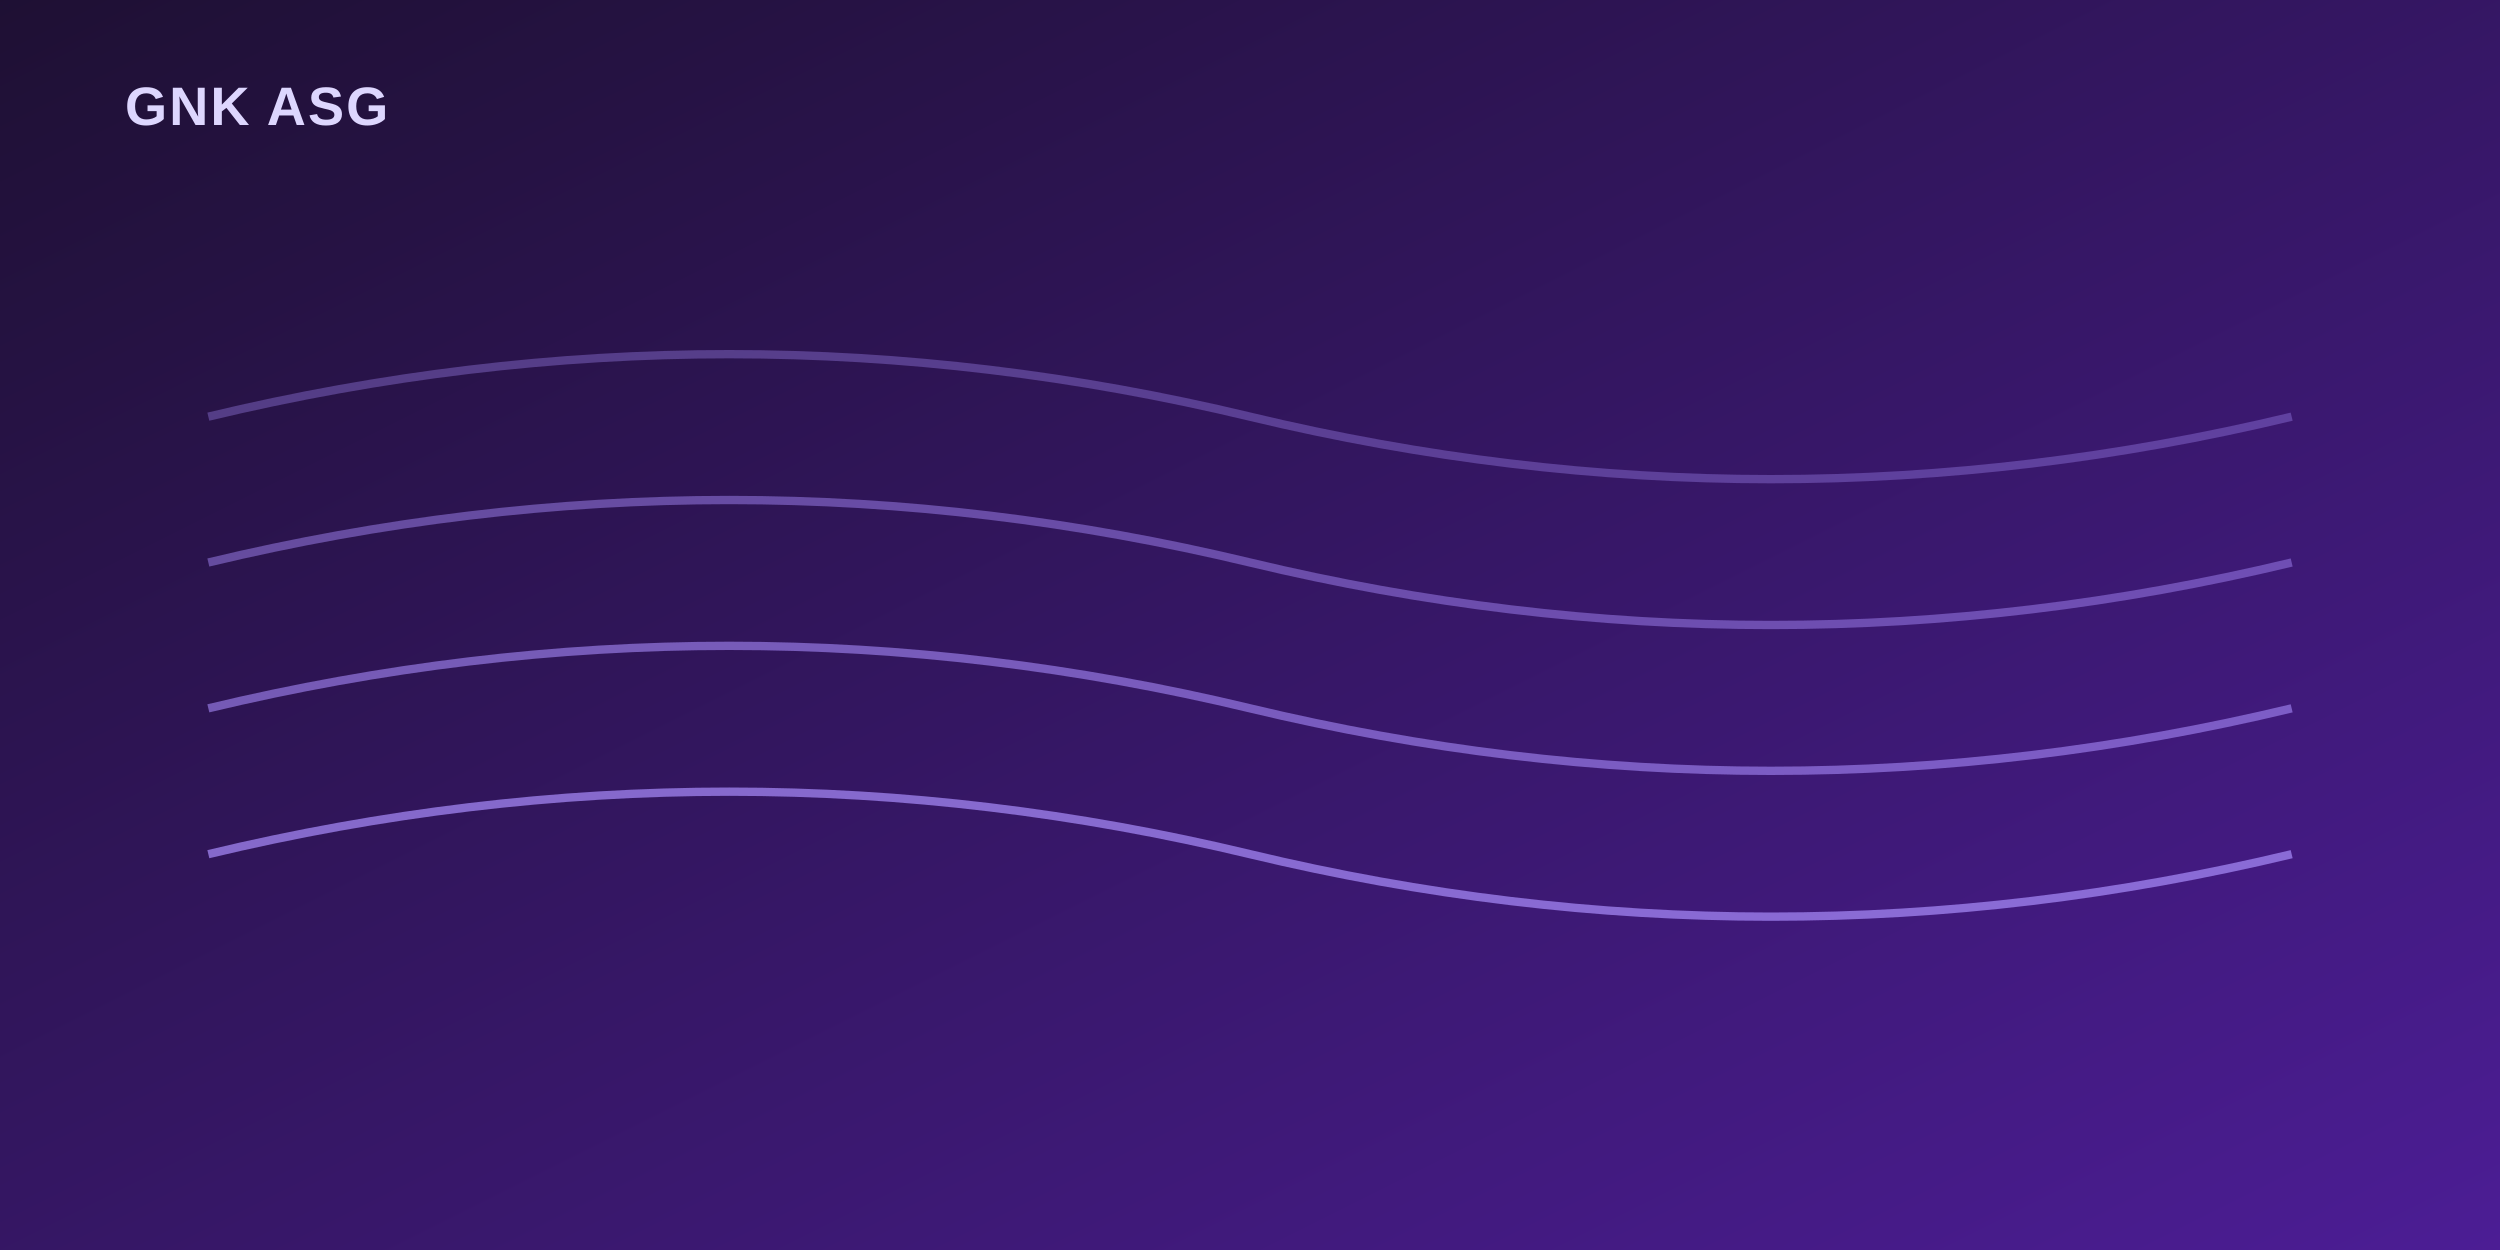
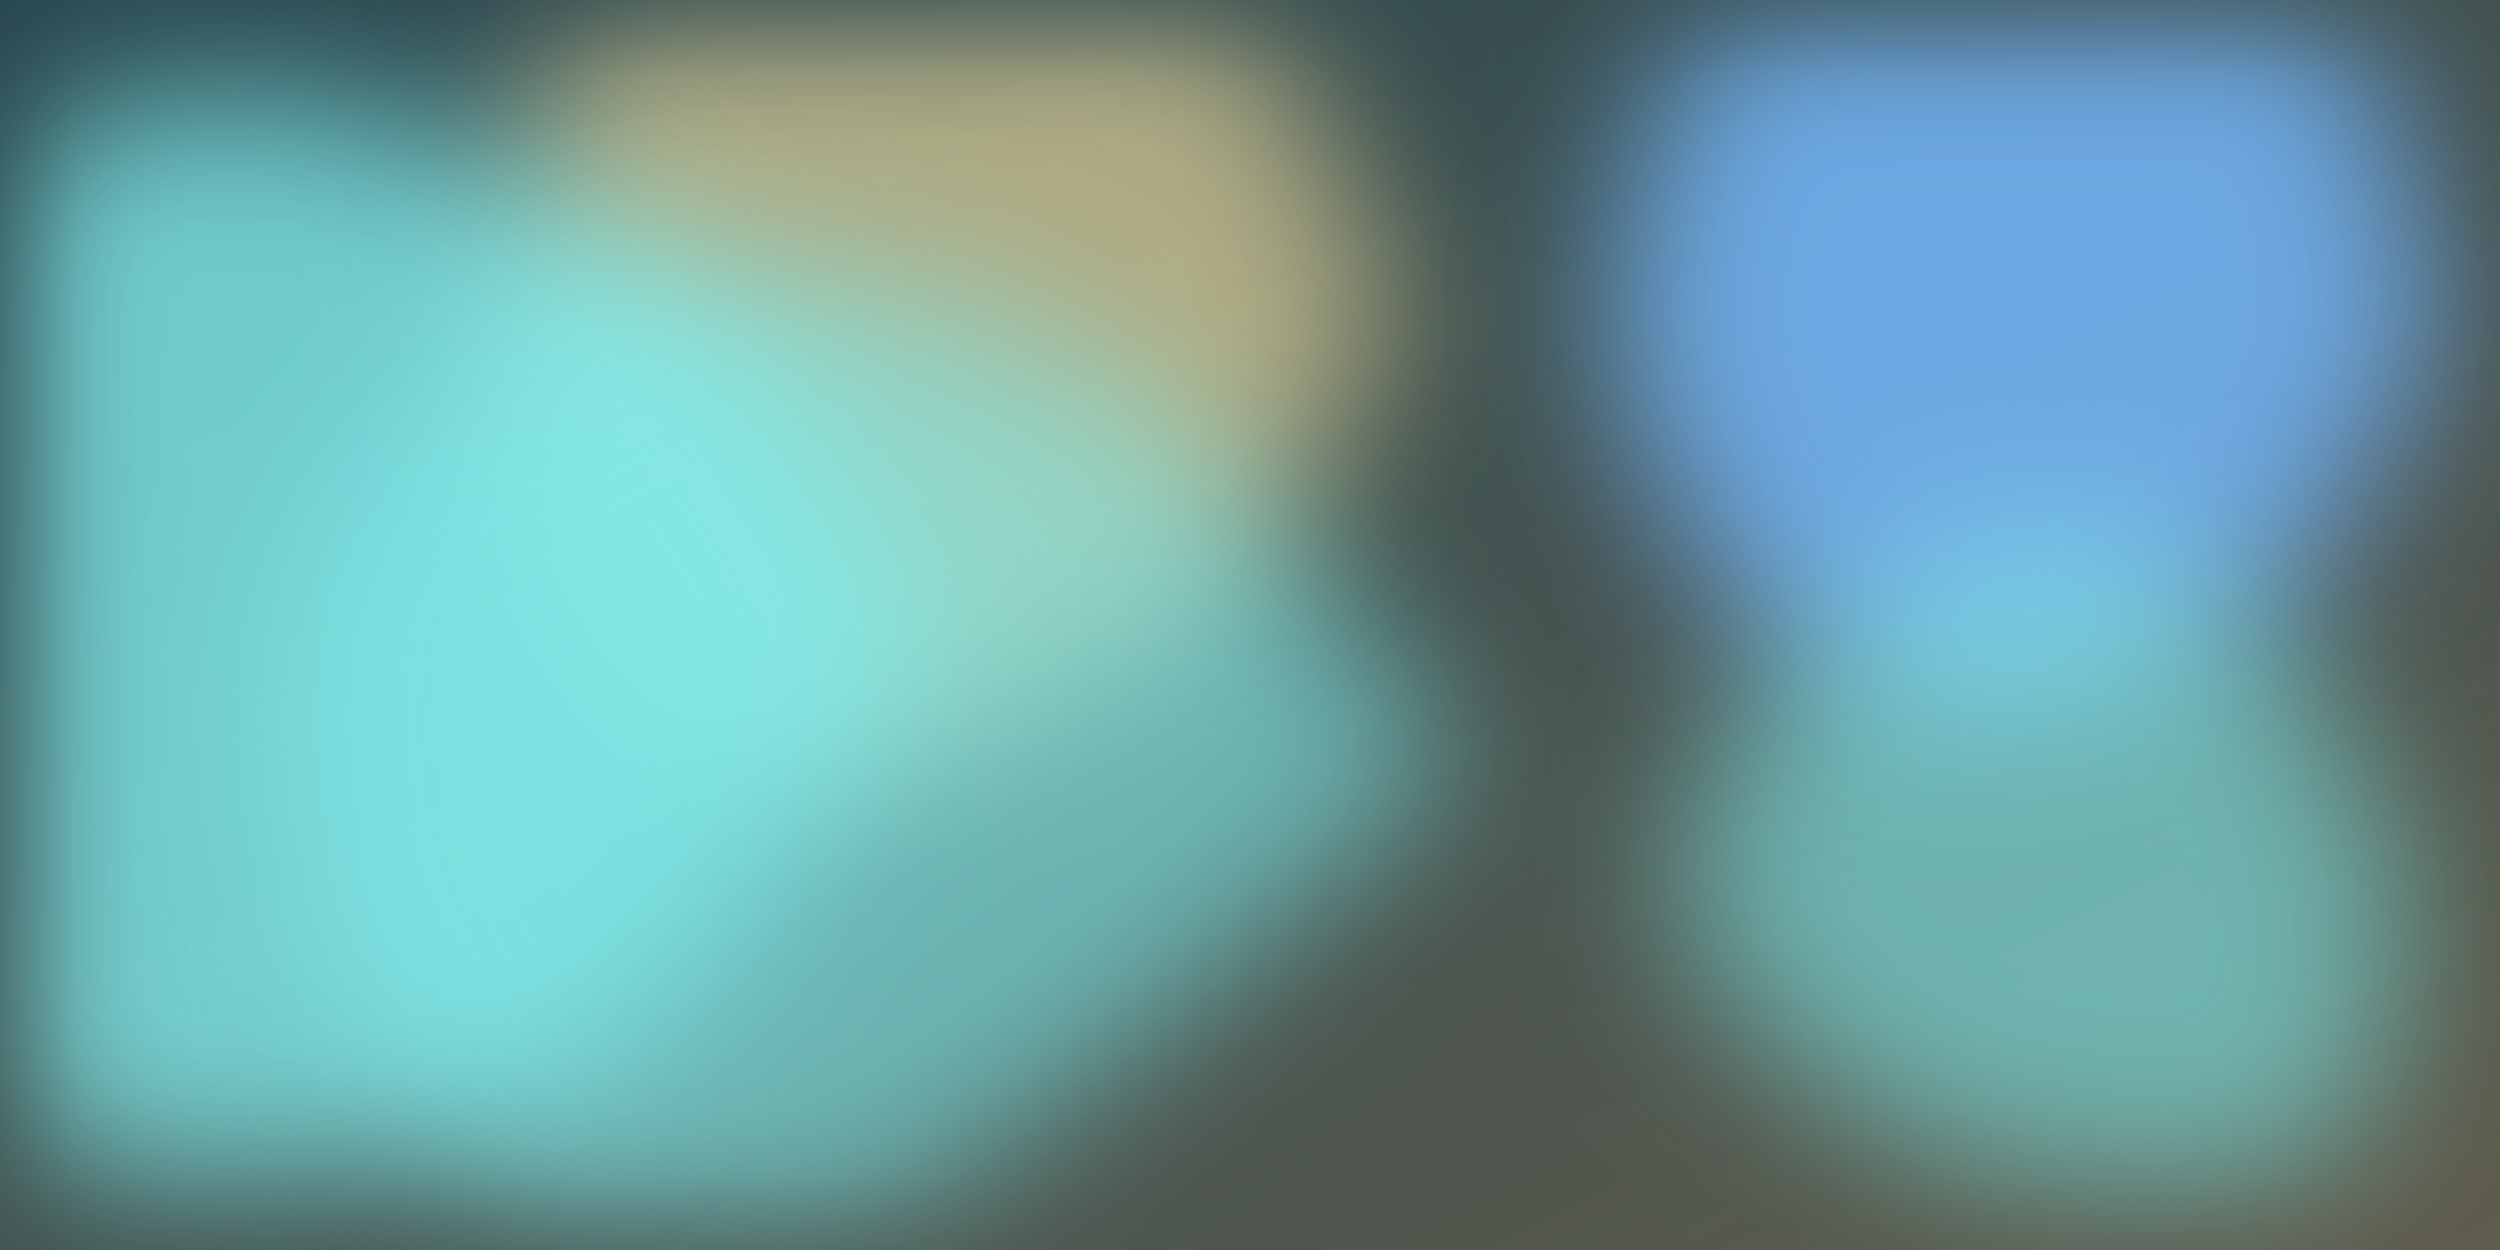
<svg xmlns="http://www.w3.org/2000/svg" viewBox="0 0 1200 600" role="img" aria-labelledby="t4 d4">
  <defs>
-     <linearGradient id="g4" x1="0" y1="0" x2="1" y2="1">
-       <stop stop-color="#1e1033" />
-       <stop offset="1" stop-color="#4c1d95" />
+     <linearGradient id="bg4" x1="0" y1="0" x2="1" y2="1">
+       <stop offset="0" stop-color="#81ecec" stop-opacity="0.25" />
+       <stop offset="1" stop-color="#ffeaa7" stop-opacity="0.35" />
    </linearGradient>
+     <filter id="blur4" x="-50%" y="-50%" width="200%" height="200%">
+       <feGaussianBlur stdDeviation="38" />
+     </filter>
  </defs>
-   <rect width="1200" height="600" fill="url(#g4)" />
-   <g>
-     <path d="M100 200 Q 350 140 600 200 T 1100 200" stroke="#a78bfa" stroke-width="4" fill="none" opacity="0.35" />
-     <path d="M100 270 Q 350 210 600 270 T 1100 270" stroke="#a78bfa" stroke-width="4" fill="none" opacity="0.47" />
-     <path d="M100 340 Q 350 280 600 340 T 1100 340" stroke="#a78bfa" stroke-width="4" fill="none" opacity="0.59" />
-     <path d="M100 410 Q 350 350 600 410 T 1100 410" stroke="#a78bfa" stroke-width="4" fill="none" opacity="0.71" />
-   </g>
-   <text x="60" y="60" fill="#ddd6fe" font-family="Arial" font-size="26" font-weight="700" letter-spacing="1">GNK ASG</text>
+   <rect width="1200" height="600" fill="#0b0f1a" />
+   <rect width="1200" height="600" fill="url(#bg4)" />
+   <path d="M 675.0 152.0 Q 675.0 152.0 619.5 242.0 Q 563.9 331.9 441.1 364.6 Q 318.4 397.3 264.2 274.6 Q 210.1 152.0 265.4 31.3 Q 320.6 -89.4 449.2 -70.6 Q 577.7 -51.8 626.4 50.1 Z" fill="#ffeaa7" opacity="0.60" filter="url(#blur4)" />
+   <path d="M 449.6 305.0 Q 449.6 305.0 377.0 421.3 Q 304.3 537.7 154.5 564.6 Q 4.6 591.5 -75.8 448.2 Q -156.2 305.0 -74.6 163.8 Q 7.0 22.6 154.3 49.9 Q 301.6 77.1 375.6 191.1 Z" fill="#81ecec" opacity="0.79" filter="url(#blur4)" />
+   <path d="M 703.9 366.0 Q 703.9 366.0 607.3 449.9 Q 510.8 533.7 410.6 595.7 Q 310.4 657.6 225.5 568.7 Q 140.6 479.8 130.6 361.2 Q 120.5 242.5 219.5 176.1 Q 318.5 109.7 429.5 135.3 Q 540.6 160.9 622.2 263.5 Z" fill="#81ecec" opacity="0.63" filter="url(#blur4)" />
+   <path d="M 1174.0 154.0 Q 1174.0 154.0 1132.2 235.7 Q 1090.3 317.4 983.2 339.6 Q 876.0 361.8 809.4 257.9 Q 742.9 154.0 803.5 39.7 Q 864.1 -74.5 988.5 -61.6 Q 1113.0 -48.6 1143.5 52.7 Z" fill="#74b9ff" opacity="0.83" filter="url(#blur4)" />
+   <path d="M 1156.4 428.0 Q 1156.4 428.0 1146.2 497.0 Q 1136.0 566.0 1067.0 571.3 Q 998.0 576.7 941.7 558.6 Q 885.5 540.5 833.2 484.3 Q 780.8 428.0 823.4 362.0 Q 866.0 296.0 932.0 265.0 Q 998.0 234.0 1054.5 274.5 Q 1111.0 315.0 1133.7 371.5 Z" fill="#81ecec" opacity="0.61" filter="url(#blur4)" />
</svg>
